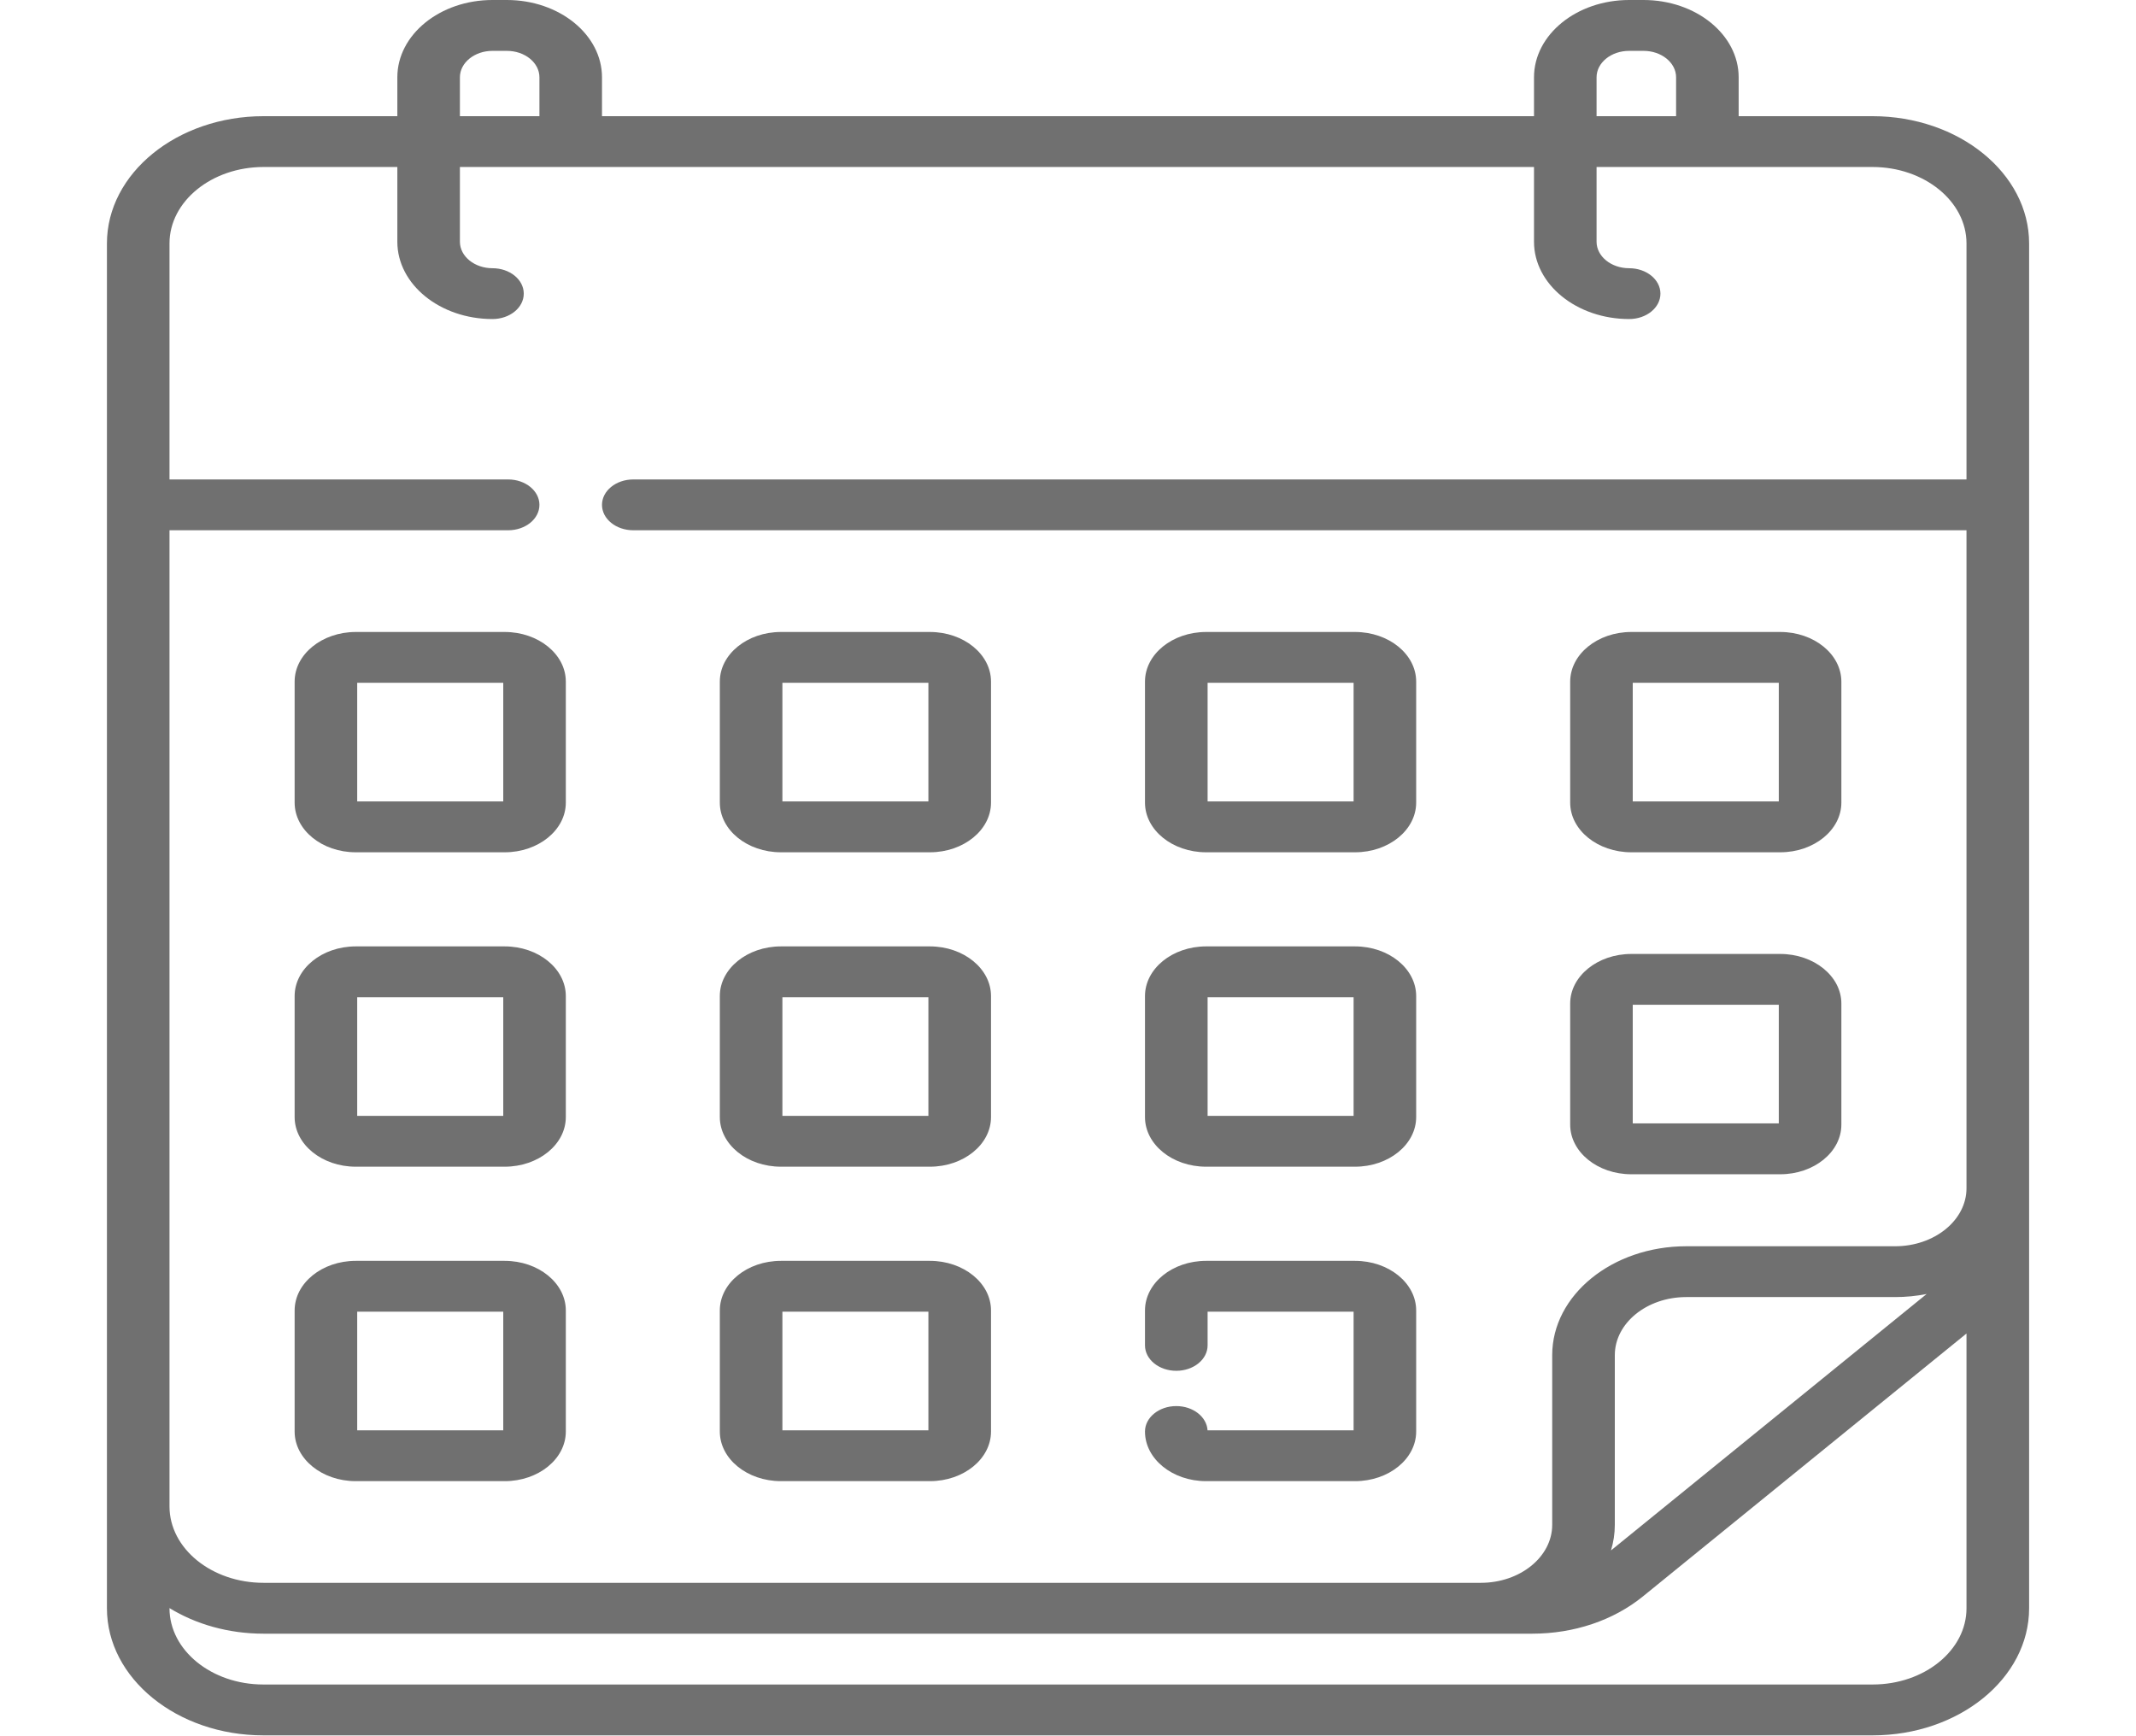
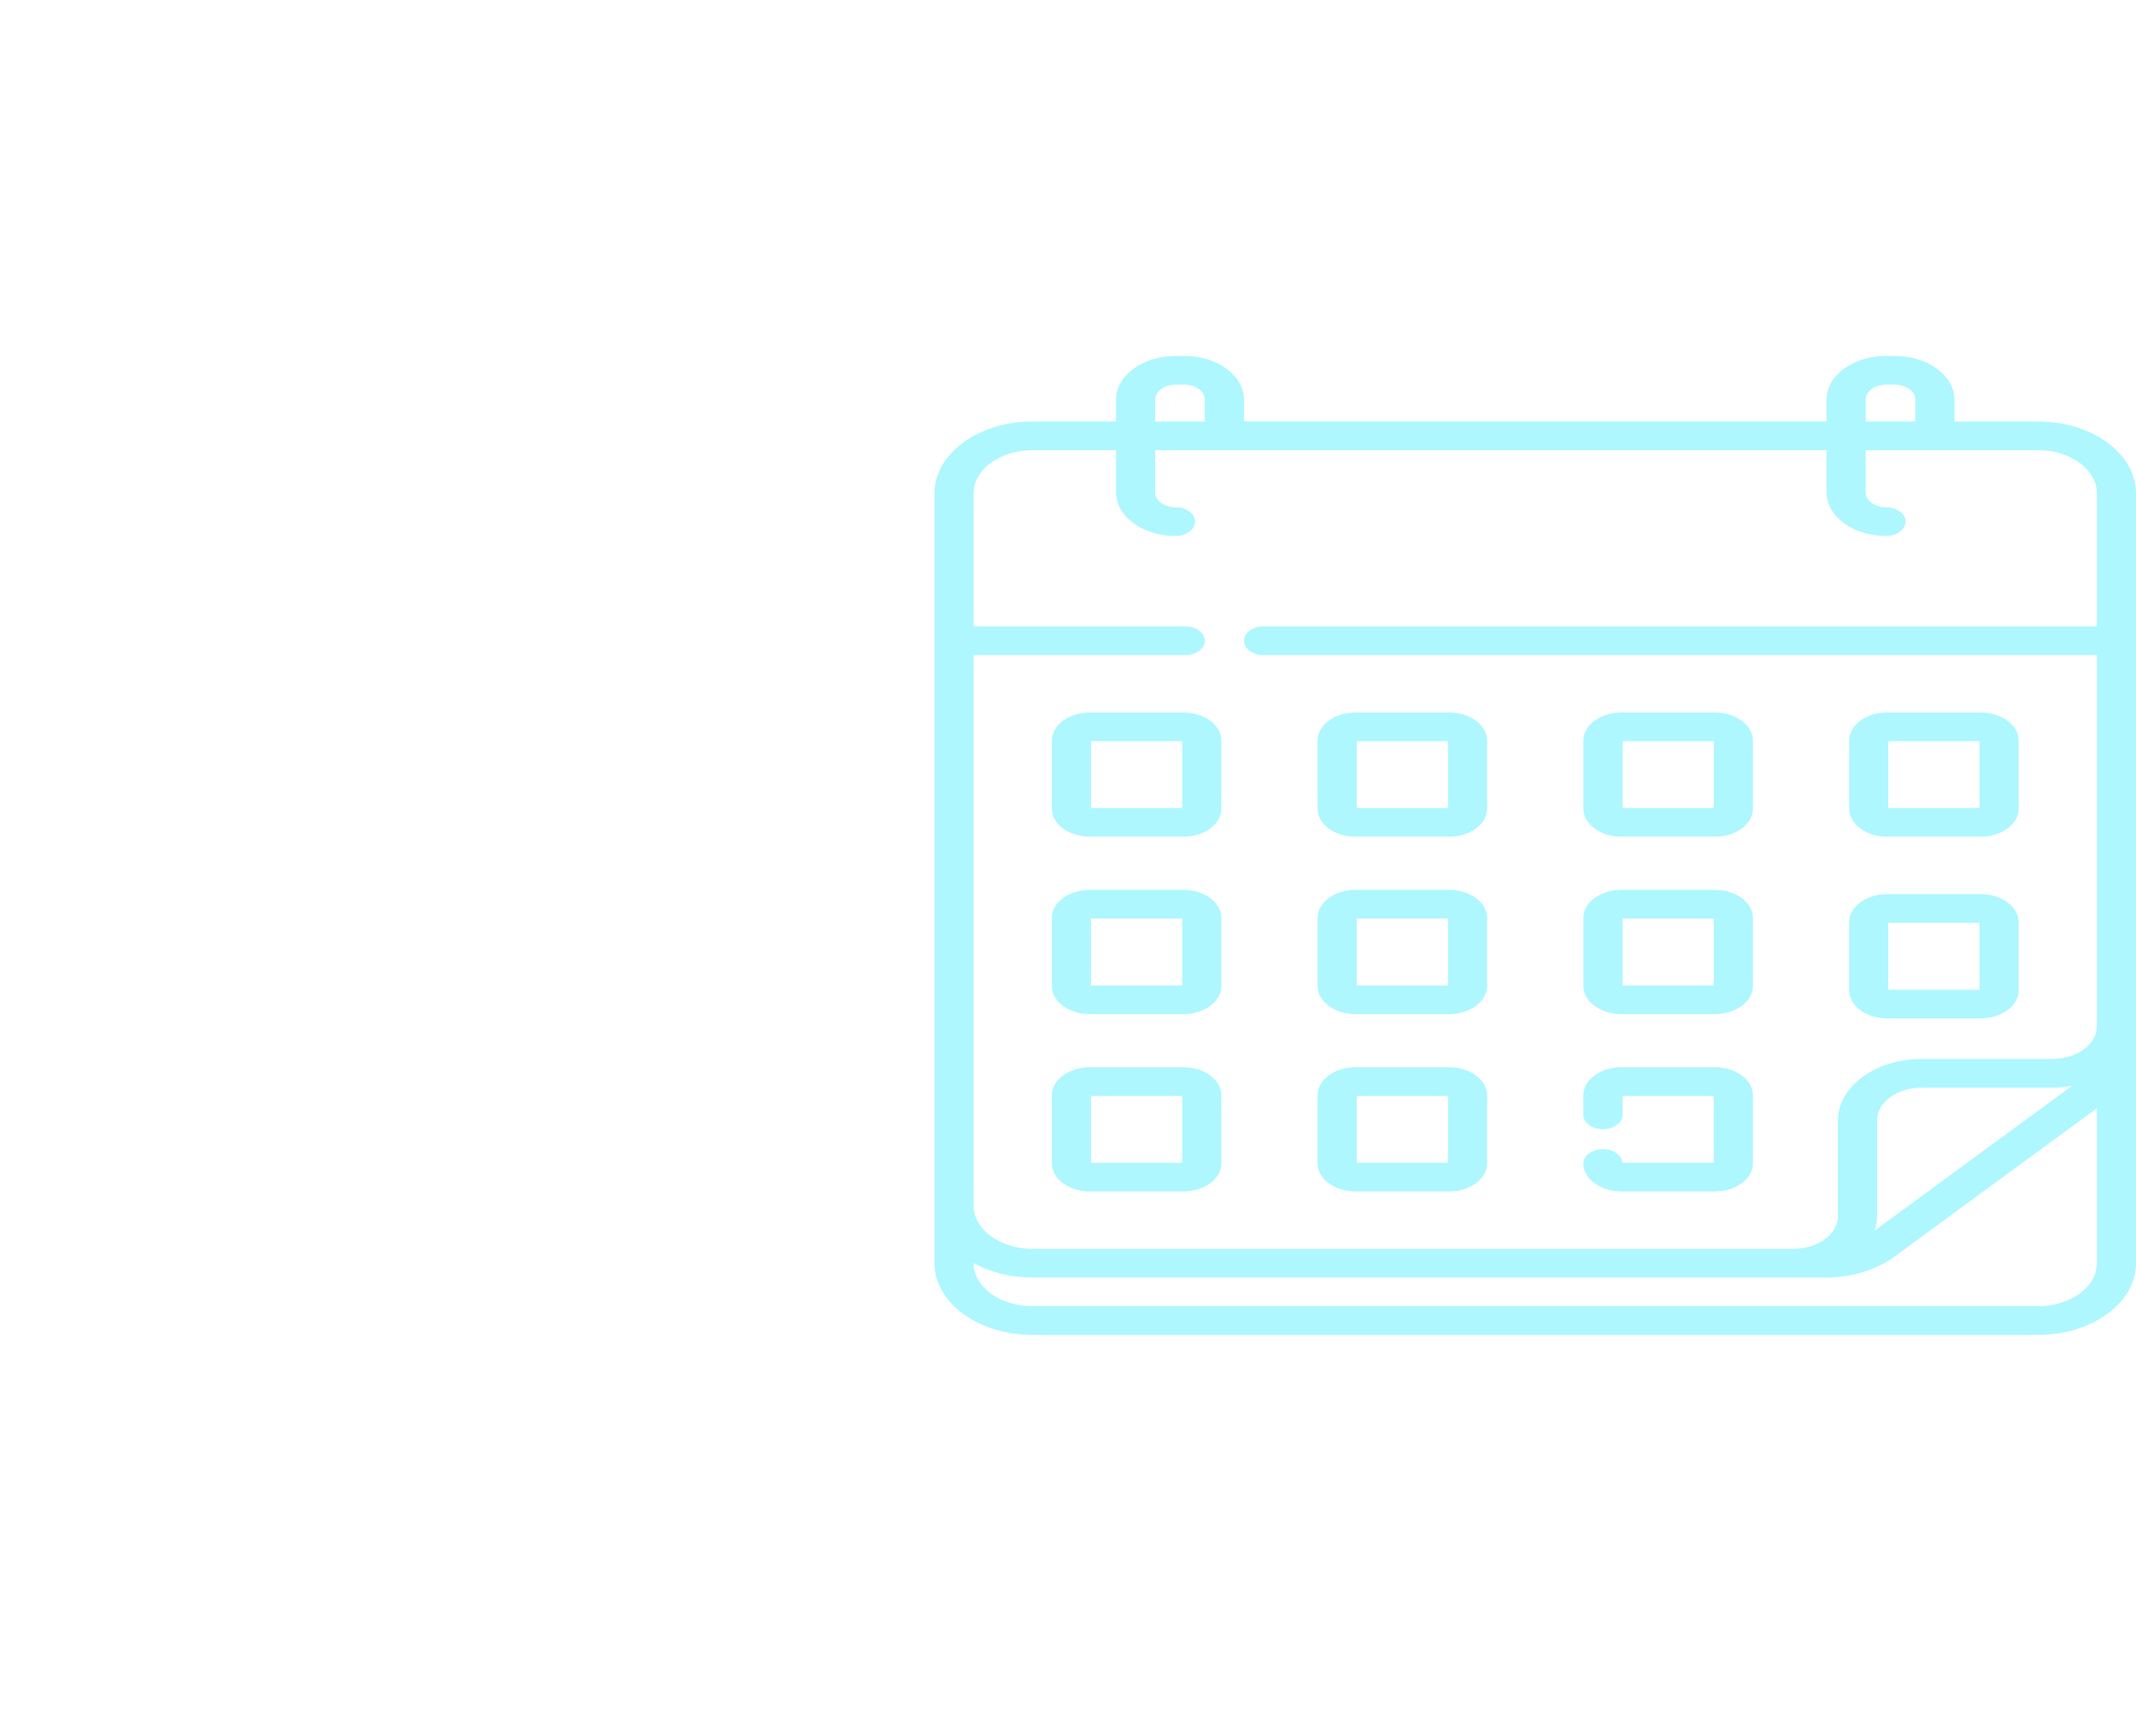
<svg xmlns="http://www.w3.org/2000/svg" width="48" height="39" viewBox="0 0 48 39" fill="none">
-   <path d="M36.658 19.154H40.006C40.763 19.154 41.379 18.653 41.379 18.038V15.318C41.379 14.703 40.763 14.203 40.006 14.203H36.658C35.901 14.203 35.285 14.703 35.285 15.318V18.038C35.285 18.653 35.901 19.154 36.658 19.154V19.154ZM36.691 15.345H39.973V18.011H36.691V15.345ZM36.658 26.39H40.006C40.763 26.39 41.379 25.89 41.379 25.275V22.554C41.379 21.939 40.763 21.439 40.006 21.439H36.658C35.901 21.439 35.285 21.939 35.285 22.554V25.275C35.285 25.89 35.901 26.39 36.658 26.39V26.39ZM36.691 22.581H39.973V25.247H36.691V22.581ZM27.103 19.154H30.451C31.208 19.154 31.824 18.653 31.824 18.038V15.318C31.824 14.703 31.208 14.203 30.451 14.203H27.103C26.346 14.203 25.73 14.703 25.73 15.318V18.038C25.73 18.653 26.346 19.154 27.103 19.154ZM27.137 15.345H30.418V18.011H27.137V15.345ZM11.342 28.336H7.994C7.237 28.336 6.621 28.836 6.621 29.451V32.172C6.621 32.787 7.237 33.287 7.994 33.287H11.342C12.099 33.287 12.715 32.787 12.715 32.172V29.451C12.715 28.836 12.099 28.336 11.342 28.336ZM11.309 32.145H8.027V29.479H11.309V32.145ZM11.342 14.203H7.994C7.237 14.203 6.621 14.703 6.621 15.318V18.038C6.621 18.653 7.237 19.154 7.994 19.154H11.342C12.099 19.154 12.715 18.653 12.715 18.038V15.318C12.715 14.703 12.099 14.203 11.342 14.203ZM11.309 18.011H8.027V15.345H11.309V18.011ZM27.103 26.22H30.451C31.208 26.22 31.824 25.72 31.824 25.105V22.385C31.824 21.77 31.208 21.269 30.451 21.269H27.103C26.346 21.269 25.73 21.77 25.73 22.385V25.105C25.73 25.72 26.346 26.22 27.103 26.22ZM27.137 22.412H30.418V25.078H27.137V22.412ZM42.077 2.611H39.071V1.737C39.071 0.779 38.112 0 36.933 0H36.61C35.431 0 34.472 0.779 34.472 1.737V2.611H13.528V1.737C13.528 0.779 12.569 0 11.39 0H11.067C9.888 0 8.929 0.779 8.929 1.737V2.611H5.923C3.982 2.611 2.403 3.894 2.403 5.471V36.144C2.403 37.719 3.98 39 5.918 39H42.082C44.021 39 45.598 37.719 45.598 36.144V5.471C45.598 3.894 44.018 2.611 42.077 2.611V2.611ZM35.878 1.737C35.878 1.409 36.206 1.143 36.61 1.143H36.933C37.337 1.143 37.665 1.409 37.665 1.737V2.611H35.878V1.737ZM10.335 1.737C10.335 1.409 10.664 1.143 11.067 1.143H11.39C11.794 1.143 12.122 1.409 12.122 1.737V2.611H10.335V1.737H10.335ZM44.191 36.144C44.191 37.089 43.245 37.857 42.082 37.857H5.918C4.755 37.857 3.809 37.089 3.809 36.144V36.14C4.398 36.501 5.13 36.715 5.923 36.715H34.431C35.371 36.715 36.255 36.417 36.92 35.877L44.191 29.969V36.144ZM36.202 34.844C36.258 34.659 36.288 34.467 36.288 34.268V30.455C36.288 29.735 37.008 29.15 37.893 29.15H42.586C42.83 29.15 43.068 29.126 43.295 29.081L36.202 34.844ZM44.191 10.775H14.231C13.843 10.775 13.528 11.031 13.528 11.346C13.528 11.662 13.843 11.917 14.231 11.917H44.191V26.704C44.191 27.423 43.471 28.008 42.586 28.008H37.893C36.232 28.008 34.881 29.106 34.881 30.455V34.268C34.881 34.987 34.161 35.572 33.276 35.572H5.923C4.757 35.572 3.809 34.802 3.809 33.855V11.917H11.419C11.807 11.917 12.122 11.662 12.122 11.346C12.122 11.031 11.807 10.775 11.419 10.775H3.809V5.471C3.809 4.524 4.757 3.753 5.923 3.753H8.929V5.433C8.929 6.391 9.888 7.17 11.067 7.17C11.455 7.17 11.77 6.915 11.77 6.599C11.77 6.283 11.455 6.028 11.067 6.028C10.664 6.028 10.335 5.761 10.335 5.433V3.753H34.472V5.433C34.472 6.391 35.431 7.17 36.61 7.17C36.998 7.17 37.313 6.915 37.313 6.599C37.313 6.283 36.998 6.028 36.61 6.028C36.206 6.028 35.878 5.761 35.878 5.433V3.753H42.077C43.243 3.753 44.191 4.524 44.191 5.471V10.775ZM11.342 21.269H7.994C7.237 21.269 6.621 21.77 6.621 22.385V25.105C6.621 25.72 7.237 26.22 7.994 26.22H11.342C12.099 26.22 12.715 25.72 12.715 25.105V22.385C12.715 21.77 12.099 21.269 11.342 21.269ZM11.309 25.078H8.027V22.412H11.309V25.078ZM17.549 19.154H20.897C21.654 19.154 22.27 18.653 22.27 18.038V15.318C22.27 14.703 21.654 14.203 20.897 14.203H17.549C16.792 14.203 16.176 14.703 16.176 15.318V18.038C16.176 18.653 16.792 19.154 17.549 19.154ZM17.582 15.345H20.863V18.011H17.582V15.345ZM27.136 32.145C27.118 31.842 26.811 31.6 26.433 31.6C26.045 31.6 25.73 31.856 25.73 32.172C25.73 32.787 26.346 33.287 27.103 33.287H30.451C31.208 33.287 31.824 32.787 31.824 32.172V29.451C31.824 28.836 31.208 28.336 30.451 28.336H27.103C26.346 28.336 25.73 28.836 25.73 29.451V30.236C25.73 30.551 26.045 30.807 26.433 30.807C26.822 30.807 27.137 30.551 27.137 30.236V29.479H30.418V32.145H27.136ZM17.549 26.22H20.897C21.654 26.22 22.27 25.72 22.27 25.105V22.385C22.27 21.77 21.654 21.269 20.897 21.269H17.549C16.792 21.269 16.176 21.77 16.176 22.385V25.105C16.176 25.72 16.792 26.22 17.549 26.22ZM17.582 22.412H20.863V25.078H17.582V22.412ZM17.549 33.287H20.897C21.654 33.287 22.27 32.787 22.27 32.172V29.451C22.27 28.836 21.654 28.336 20.897 28.336H17.549C16.792 28.336 16.176 28.836 16.176 29.451V32.172C16.176 32.787 16.792 33.287 17.549 33.287ZM17.582 29.479H20.863V32.145H17.582V29.479Z" fill="#707070" />
+   <path d="M42.412 18.805H44.505C44.978 18.805 45.363 18.522 45.363 18.175V16.641C45.363 16.294 44.978 16.012 44.505 16.012H42.412C41.939 16.012 41.554 16.294 41.554 16.641V18.175C41.554 18.522 41.939 18.805 42.412 18.805V18.805ZM42.433 16.656H44.484V18.16H42.433V16.656ZM42.412 22.887H44.505C44.978 22.887 45.363 22.604 45.363 22.258V20.723C45.363 20.376 44.978 20.094 44.505 20.094H42.412C41.939 20.094 41.554 20.376 41.554 20.723V22.258C41.554 22.604 41.939 22.887 42.412 22.887V22.887ZM42.433 20.738H44.484V22.242H42.433V20.738ZM36.44 18.805H38.532C39.006 18.805 39.391 18.522 39.391 18.175V16.641C39.391 16.294 39.006 16.012 38.532 16.012H36.44C35.967 16.012 35.582 16.294 35.582 16.641V18.175C35.582 18.522 35.967 18.805 36.44 18.805ZM36.461 16.656H38.512V18.16H36.461V16.656ZM26.588 23.984H24.495C24.022 23.984 23.637 24.267 23.637 24.614V26.148C23.637 26.495 24.022 26.777 24.495 26.777H26.588C27.061 26.777 27.446 26.495 27.446 26.148V24.614C27.446 24.267 27.061 23.984 26.588 23.984ZM26.567 26.133H24.516V24.629H26.567V26.133ZM26.588 16.012H24.495C24.022 16.012 23.637 16.294 23.637 16.641V18.175C23.637 18.522 24.022 18.805 24.495 18.805H26.588C27.061 18.805 27.446 18.522 27.446 18.175V16.641C27.446 16.294 27.061 16.012 26.588 16.012ZM26.567 18.16H24.516V16.656H26.567V18.16ZM36.44 22.791H38.532C39.006 22.791 39.391 22.509 39.391 22.162V20.627C39.391 20.28 39.006 19.998 38.532 19.998H36.44C35.967 19.998 35.582 20.28 35.582 20.627V22.162C35.582 22.509 35.967 22.791 36.44 22.791ZM36.461 20.643H38.512V22.146H36.461V20.643ZM45.799 9.473H43.92V8.98C43.92 8.44 43.321 8 42.584 8H42.382C41.645 8 41.046 8.44 41.046 8.98V9.473H27.954V8.98C27.954 8.44 27.355 8 26.618 8H26.416C25.679 8 25.079 8.44 25.079 8.98V9.473H23.2C21.987 9.473 21 10.197 21 11.086V28.389C21 29.277 21.986 30 23.198 30H45.803C47.014 30 48 29.277 48 28.389V11.086C48 10.197 47.013 9.473 45.799 9.473V9.473ZM41.925 8.98C41.925 8.795 42.13 8.645 42.382 8.645H42.584C42.836 8.645 43.041 8.795 43.041 8.98V9.473H41.925V8.98ZM25.959 8.98C25.959 8.795 26.164 8.645 26.416 8.645H26.618C26.87 8.645 27.075 8.795 27.075 8.98V9.473H25.959V8.98H25.959ZM47.121 28.389C47.121 28.922 46.529 29.355 45.802 29.355H23.198C22.47 29.355 21.879 28.922 21.879 28.389V28.387C22.247 28.59 22.705 28.711 23.2 28.711H41.02C41.608 28.711 42.16 28.543 42.576 28.238L47.121 24.906V28.389ZM42.127 27.656C42.162 27.551 42.181 27.443 42.181 27.331V25.18C42.181 24.774 42.631 24.444 43.184 24.444H46.118C46.27 24.444 46.419 24.43 46.561 24.405L42.127 27.656ZM47.121 14.078H28.394C28.151 14.078 27.954 14.222 27.954 14.4C27.954 14.578 28.151 14.723 28.394 14.723H47.121V23.064C47.121 23.469 46.671 23.799 46.118 23.799H43.184C42.146 23.799 41.301 24.419 41.301 25.18V27.331C41.301 27.736 40.851 28.066 40.298 28.066H23.2C22.472 28.066 21.879 27.632 21.879 27.098V14.723H26.636C26.878 14.723 27.075 14.578 27.075 14.4C27.075 14.222 26.878 14.078 26.636 14.078H21.879V11.086C21.879 10.552 22.472 10.117 23.2 10.117H25.079V11.065C25.079 11.605 25.679 12.045 26.416 12.045C26.659 12.045 26.855 11.9 26.855 11.723C26.855 11.544 26.659 11.4 26.416 11.4C26.164 11.4 25.959 11.25 25.959 11.065V10.117H41.046V11.065C41.046 11.605 41.645 12.045 42.382 12.045C42.625 12.045 42.822 11.9 42.822 11.723C42.822 11.544 42.625 11.4 42.382 11.4C42.13 11.4 41.925 11.25 41.925 11.065V10.117H45.8C46.528 10.117 47.121 10.552 47.121 11.086V14.078ZM26.588 19.998H24.495C24.022 19.998 23.637 20.28 23.637 20.627V22.162C23.637 22.509 24.022 22.791 24.495 22.791H26.588C27.061 22.791 27.446 22.509 27.446 22.162V20.627C27.446 20.28 27.061 19.998 26.588 19.998ZM26.567 22.146H24.516V20.643H26.567V22.146ZM30.467 18.805H32.56C33.033 18.805 33.418 18.522 33.418 18.175V16.641C33.418 16.294 33.033 16.012 32.56 16.012H30.467C29.994 16.012 29.609 16.294 29.609 16.641V18.175C29.609 18.522 29.994 18.805 30.467 18.805ZM30.488 16.656H32.539V18.16H30.488V16.656ZM36.46 26.133C36.449 25.962 36.257 25.826 36.021 25.826C35.778 25.826 35.581 25.97 35.581 26.148C35.581 26.495 35.967 26.777 36.44 26.777H38.532C39.006 26.777 39.391 26.495 39.391 26.148V24.614C39.391 24.267 39.006 23.984 38.532 23.984H36.44C35.967 23.984 35.581 24.267 35.581 24.614V25.056C35.581 25.234 35.778 25.378 36.021 25.378C36.264 25.378 36.461 25.234 36.461 25.056V24.629H38.511V26.133H36.46ZM30.467 22.791H32.56C33.033 22.791 33.418 22.509 33.418 22.162V20.627C33.418 20.28 33.033 19.998 32.56 19.998H30.467C29.994 19.998 29.609 20.28 29.609 20.627V22.162C29.609 22.509 29.994 22.791 30.467 22.791ZM30.488 20.643H32.539V22.146H30.488V20.643ZM30.467 26.777H32.56C33.033 26.777 33.418 26.495 33.418 26.148V24.614C33.418 24.267 33.033 23.984 32.56 23.984H30.467C29.994 23.984 29.609 24.267 29.609 24.614V26.148C29.609 26.495 29.994 26.777 30.467 26.777ZM30.488 24.629H32.539V26.133H30.488V24.629Z" fill="#AEF7FF" />
</svg>
